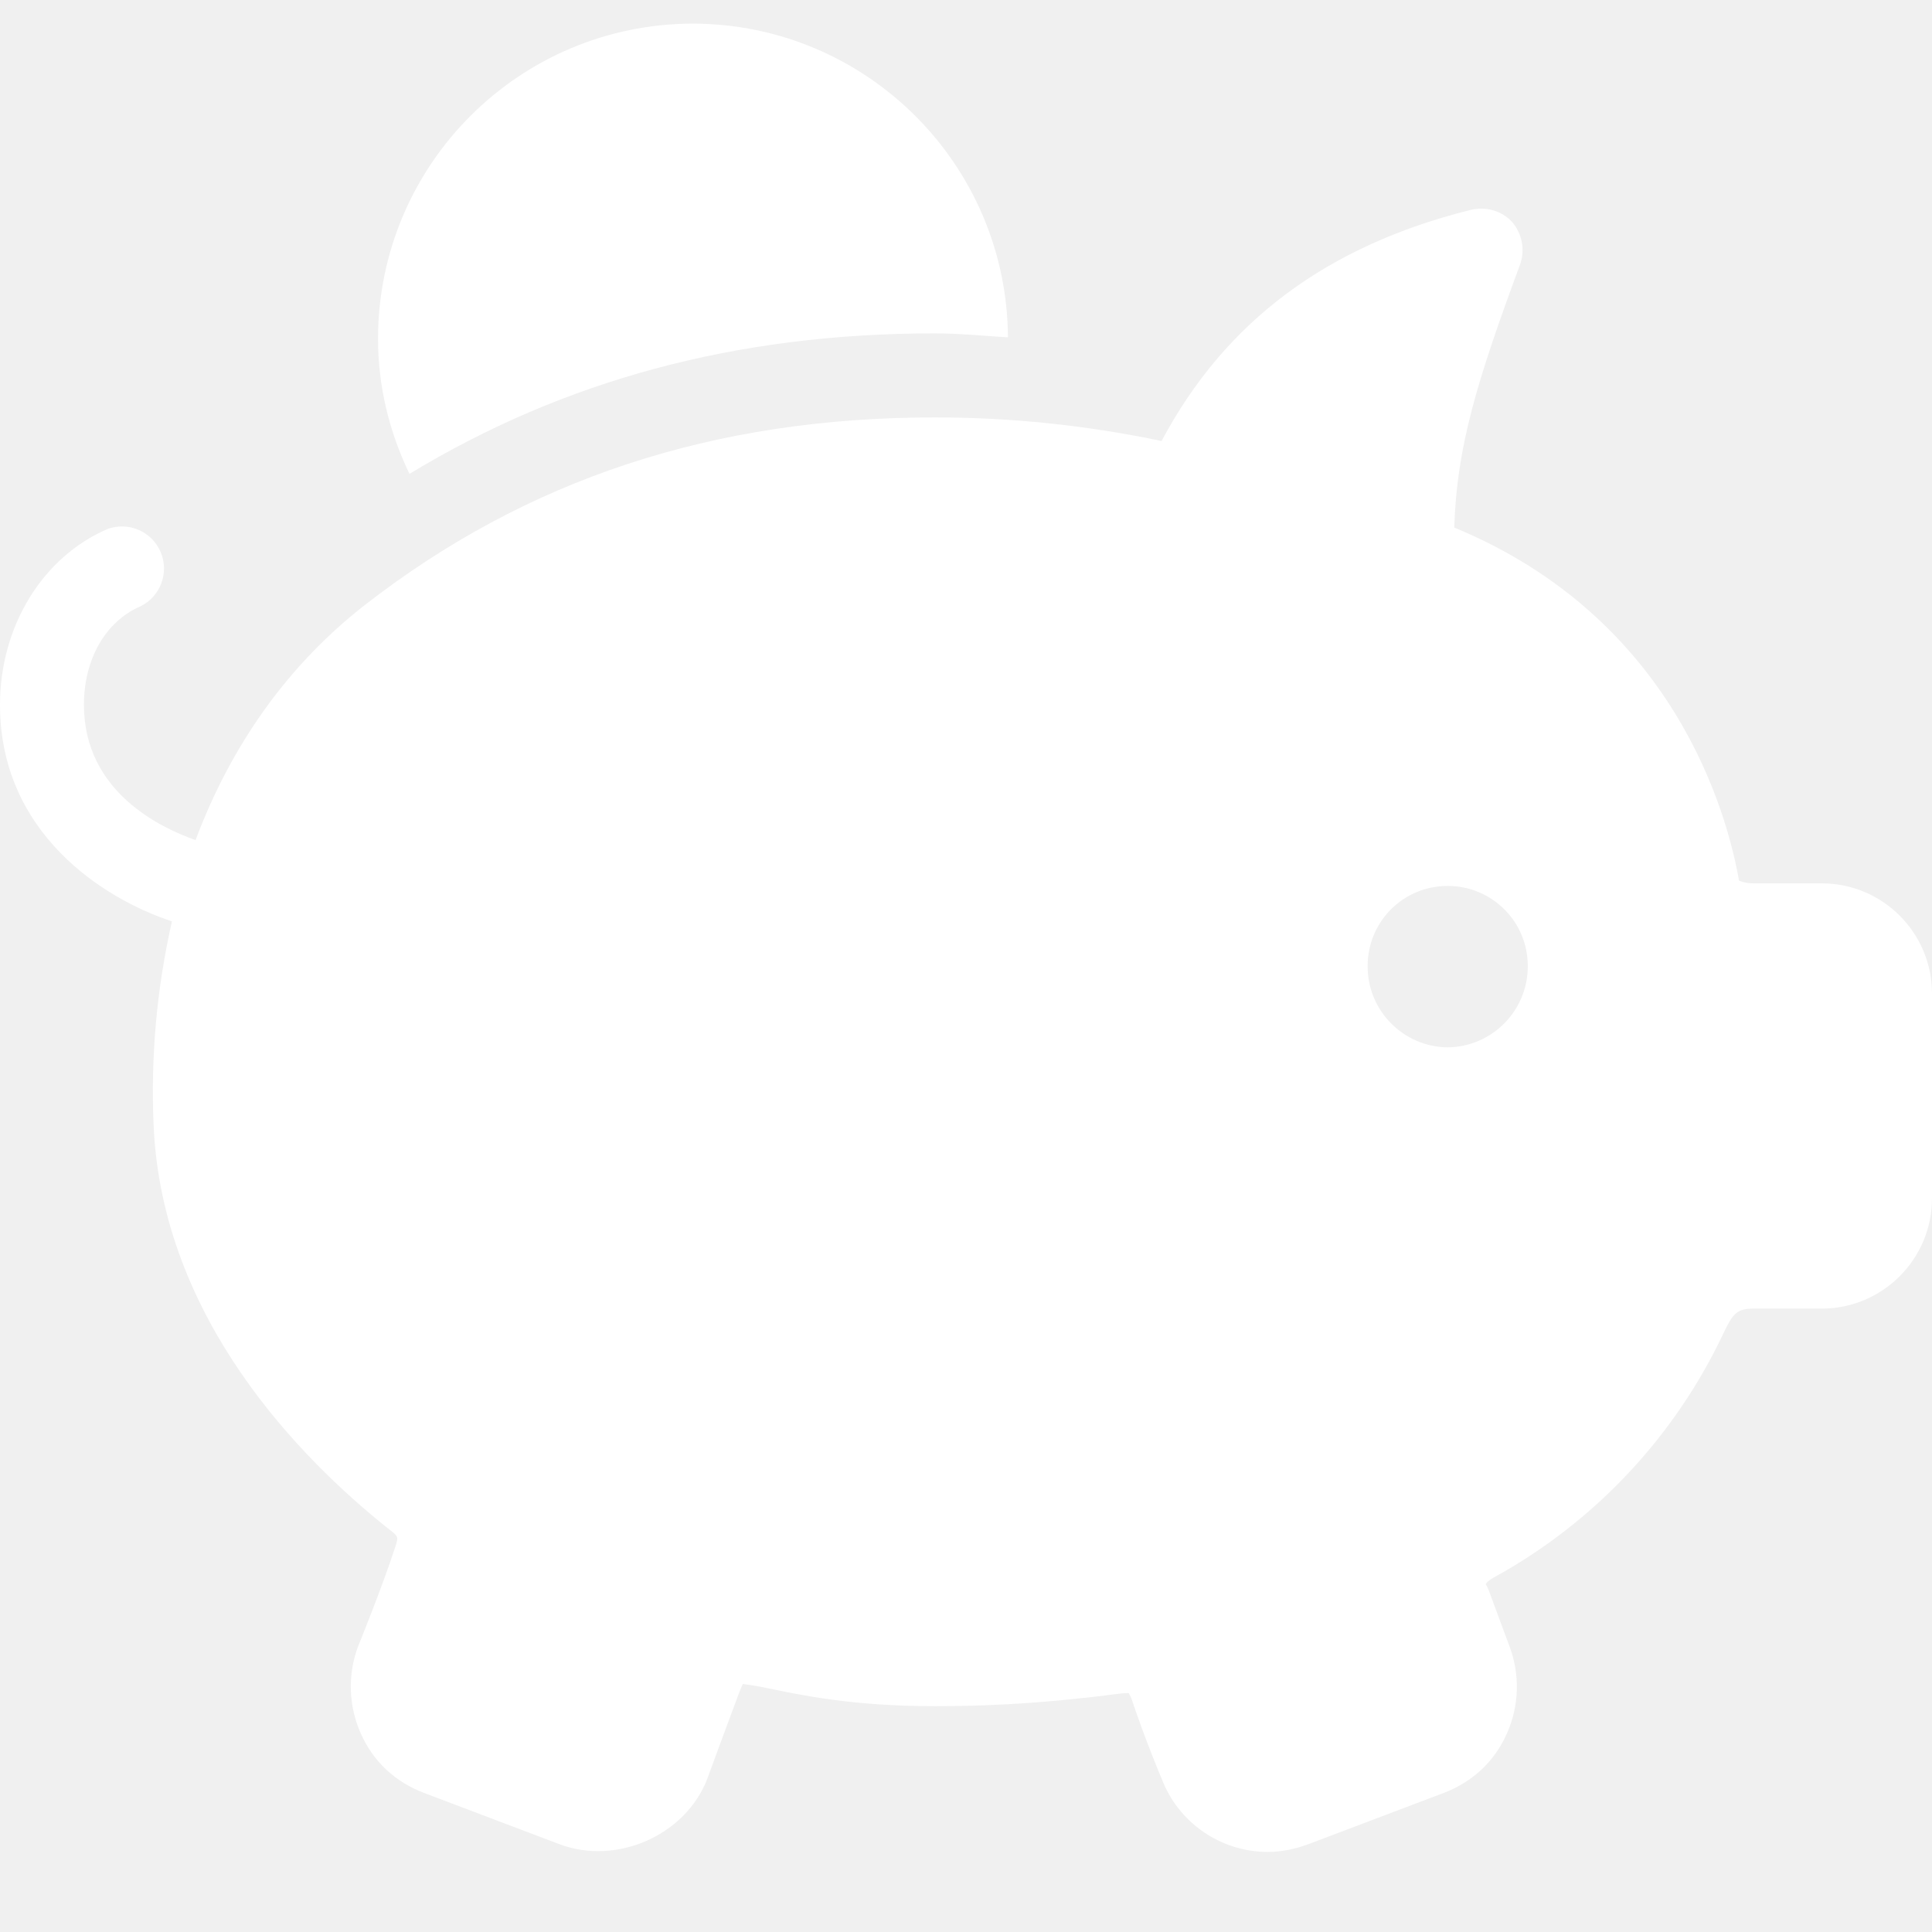
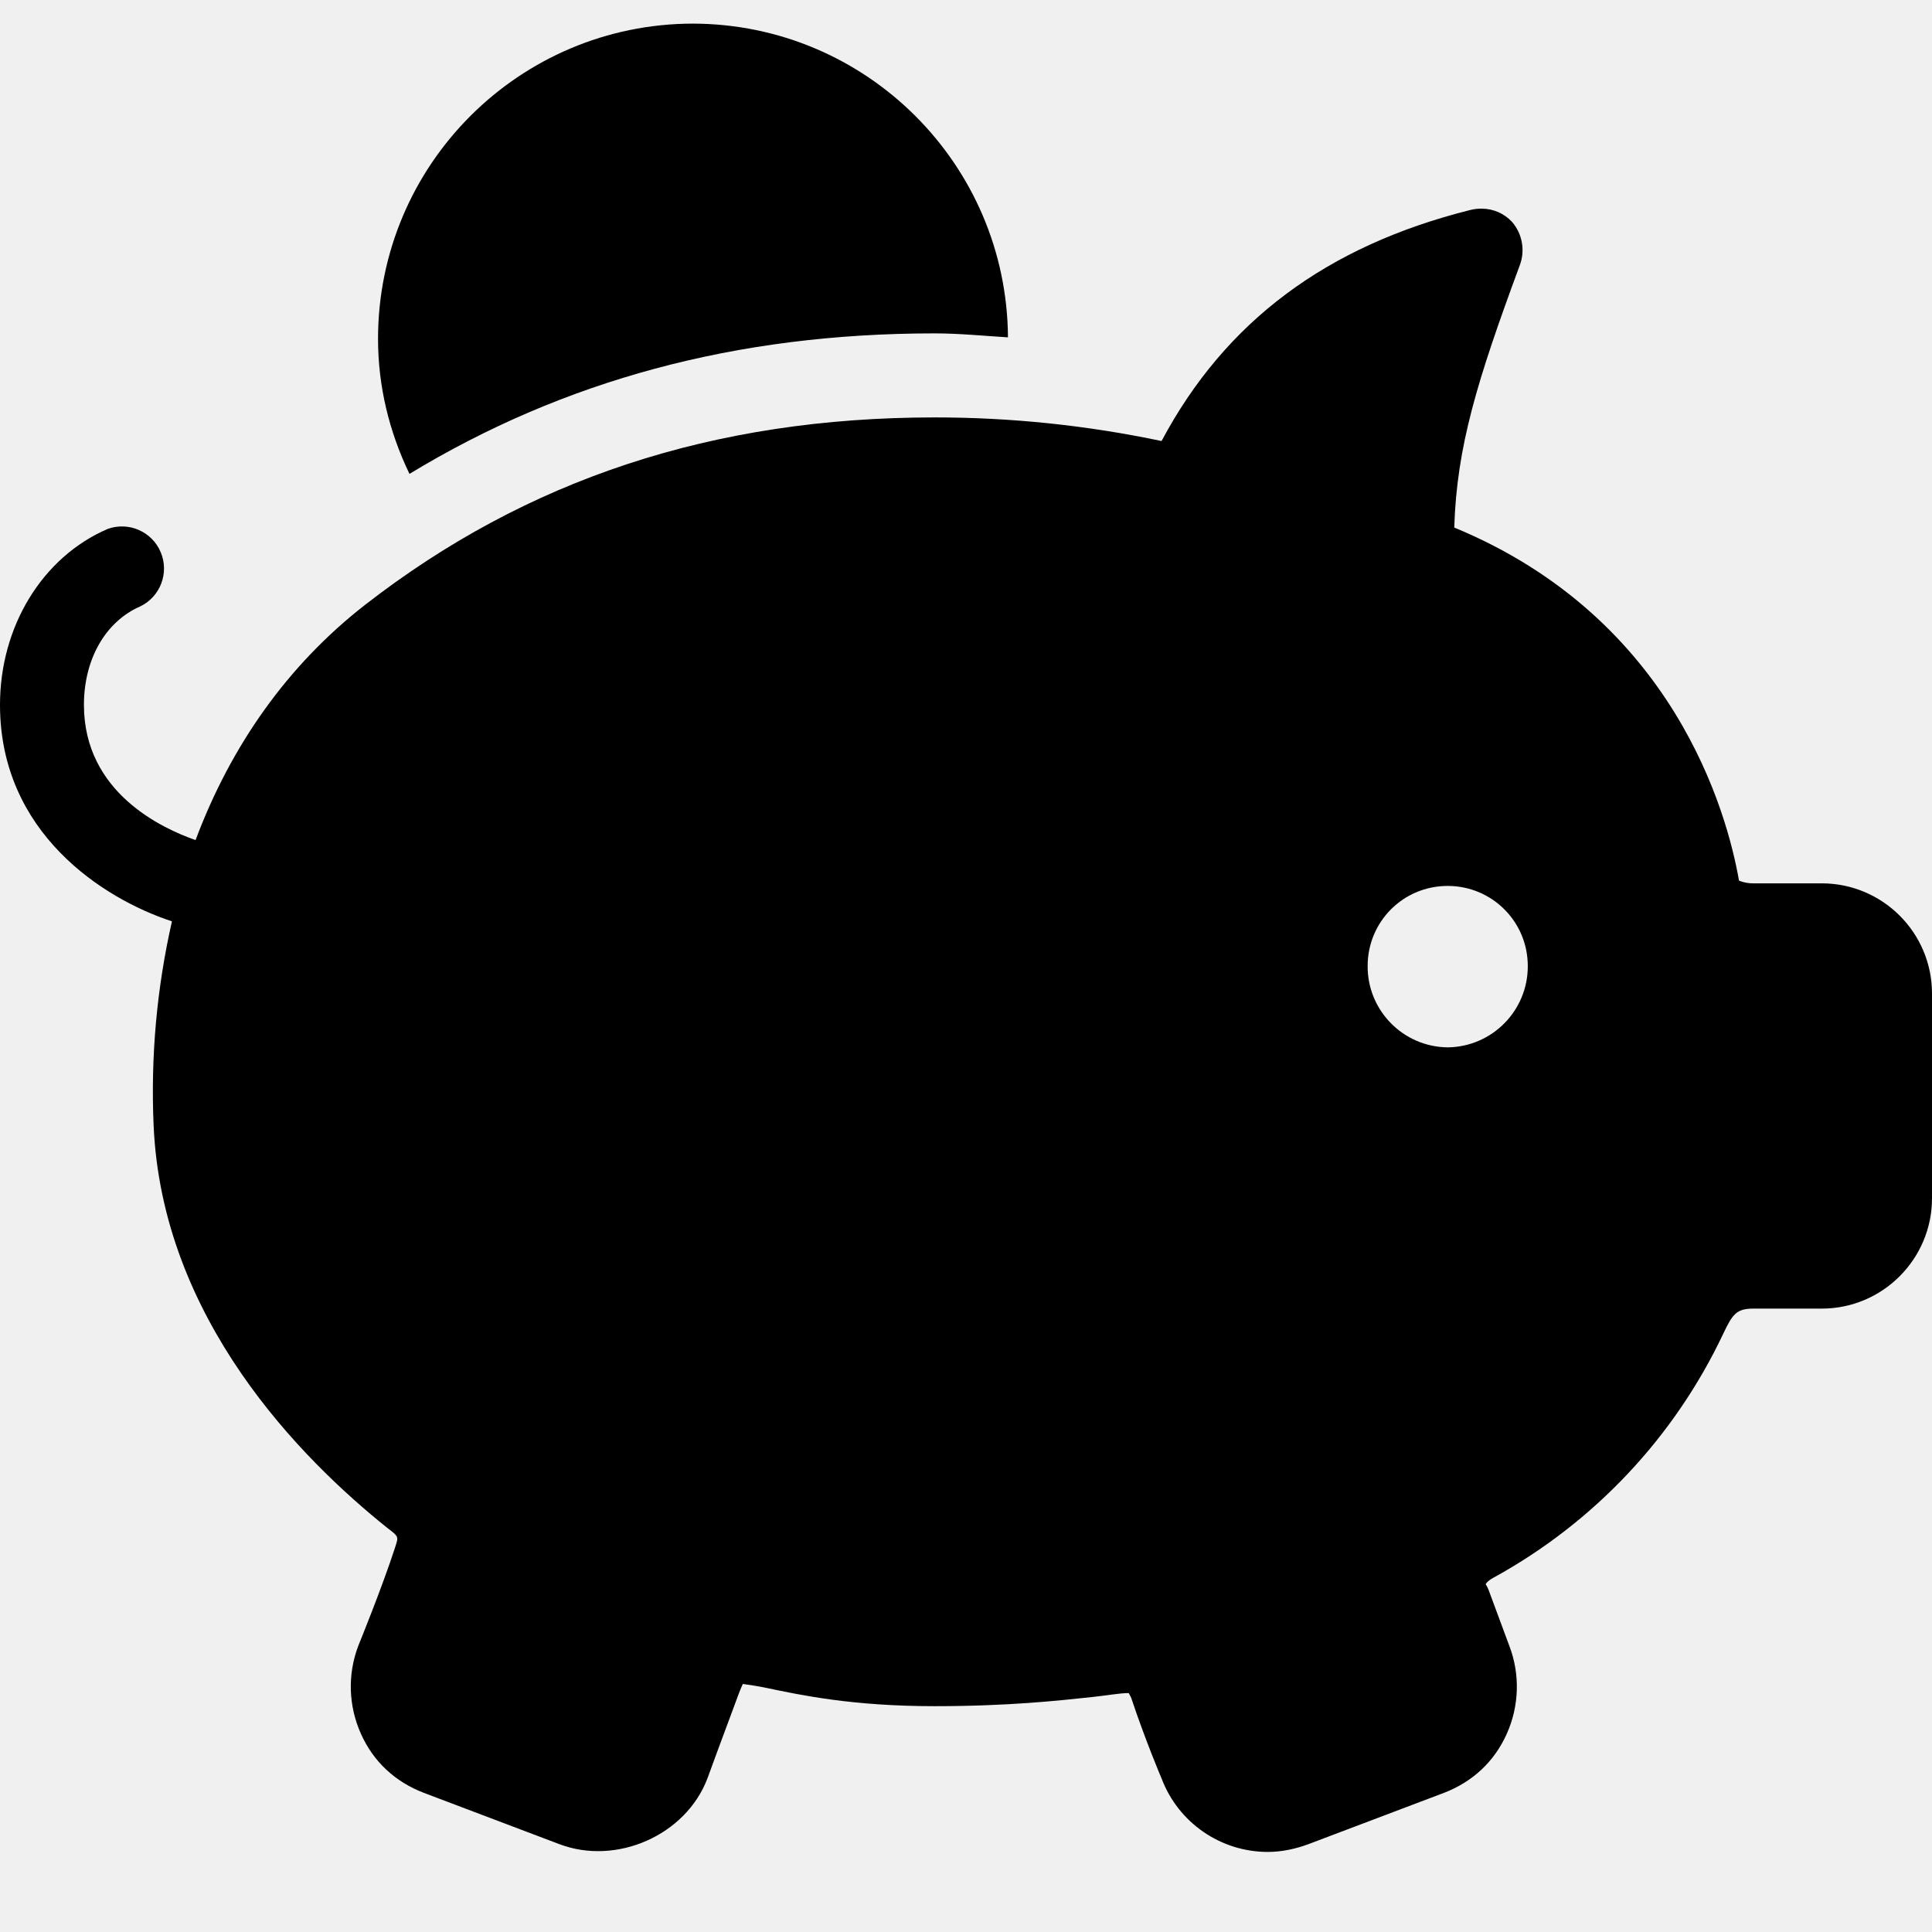
<svg xmlns="http://www.w3.org/2000/svg" width="30" height="30" viewBox="0 0 18 18">
-   <path fill="#FFF" fill-rule="nonzero" d="M6.457.22a2.938 2.938 0 0 0-2.935 2.935c0 .442.103.866.293 1.26 1.434-.87 3.041-1.309 4.892-1.309.23 0 .455.023.684.037A2.942 2.942 0 0 0 6.457.22zm7.349 1.724a.42.42 0 0 0-.11.013c-1.332.334-2.279 1.034-2.874 2.152a10.232 10.232 0 0 0-2.115-.22c-2.061 0-3.801.576-5.308 1.748-.717.559-1.246 1.306-1.577 2.19-.31-.109-1.04-.442-1.04-1.26 0-.423.199-.776.526-.918a.392.392 0 0 0-.305-.721C.393 5.191 0 5.838 0 6.567c0 1.19.957 1.805 1.602 2.017a7.158 7.158 0 0 0-.171 1.896c.076 1.811 1.378 3.115 2.176 3.754.11.084.107.08.074.183-.12.37-.336.9-.343.917-.101.266-.092.56.025.82.116.26.32.448.587.55l1.26.477c.533.203 1.18-.082 1.381-.612 0 0 .157-.43.294-.795.013-.036.027-.065.036-.085.055.008.14.02.22.037.317.066.795.17 1.566.17.693 0 1.156-.052 1.467-.085.145-.015.255-.037.342-.037.006.013.018.03.025.05.125.376.28.745.281.745.155.412.55.685.99.685.13 0 .259-.028.38-.073l1.26-.477c.266-.102.47-.29.586-.55.117-.26.125-.557.024-.82l-.195-.526a.285.285 0 0 0-.025-.048s.008-.026.074-.062a5.056 5.056 0 0 0 2.14-2.274c.087-.183.124-.232.281-.232h.636c.566 0 1.027-.461 1.027-1.028V9.257c0-.568-.461-1.027-1.027-1.027h-.636c-.068 0-.11-.016-.135-.025-.11-.63-.603-2.443-2.653-3.29.023-.755.215-1.374.611-2.445a.402.402 0 0 0-.073-.403.386.386 0 0 0-.281-.123zm-.318 6.31c.413 0 .746.333.746.746a.755.755 0 0 1-.746.758.754.754 0 0 1-.746-.758c0-.413.331-.746.746-.746z" />
+   <path fill="currentColor" fill-rule="nonzero" d="M6.457.22a2.938 2.938 0 0 0-2.935 2.935c0 .442.103.866.293 1.26 1.434-.87 3.041-1.309 4.892-1.309.23 0 .455.023.684.037A2.942 2.942 0 0 0 6.457.22zm7.349 1.724a.42.42 0 0 0-.11.013c-1.332.334-2.279 1.034-2.874 2.152a10.232 10.232 0 0 0-2.115-.22c-2.061 0-3.801.576-5.308 1.748-.717.559-1.246 1.306-1.577 2.19-.31-.109-1.04-.442-1.04-1.26 0-.423.199-.776.526-.918a.392.392 0 0 0-.305-.721C.393 5.191 0 5.838 0 6.567c0 1.19.957 1.805 1.602 2.017a7.158 7.158 0 0 0-.171 1.896c.076 1.811 1.378 3.115 2.176 3.754.11.084.107.08.074.183-.12.37-.336.9-.343.917-.101.266-.092.56.025.82.116.26.32.448.587.55l1.26.477c.533.203 1.18-.082 1.381-.612 0 0 .157-.43.294-.795.013-.036.027-.065.036-.085.055.008.14.02.22.037.317.066.795.17 1.566.17.693 0 1.156-.052 1.467-.085.145-.015.255-.037.342-.037.006.013.018.03.025.05.125.376.28.745.281.745.155.412.55.685.99.685.13 0 .259-.028.38-.073l1.26-.477c.266-.102.47-.29.586-.55.117-.26.125-.557.024-.82l-.195-.526a.285.285 0 0 0-.025-.048s.008-.026.074-.062a5.056 5.056 0 0 0 2.14-2.274c.087-.183.124-.232.281-.232h.636c.566 0 1.027-.461 1.027-1.028V9.257c0-.568-.461-1.027-1.027-1.027h-.636c-.068 0-.11-.016-.135-.025-.11-.63-.603-2.443-2.653-3.29.023-.755.215-1.374.611-2.445a.402.402 0 0 0-.073-.403.386.386 0 0 0-.281-.123zm-.318 6.31c.413 0 .746.333.746.746a.755.755 0 0 1-.746.758.754.754 0 0 1-.746-.758c0-.413.331-.746.746-.746z" />
</svg>
